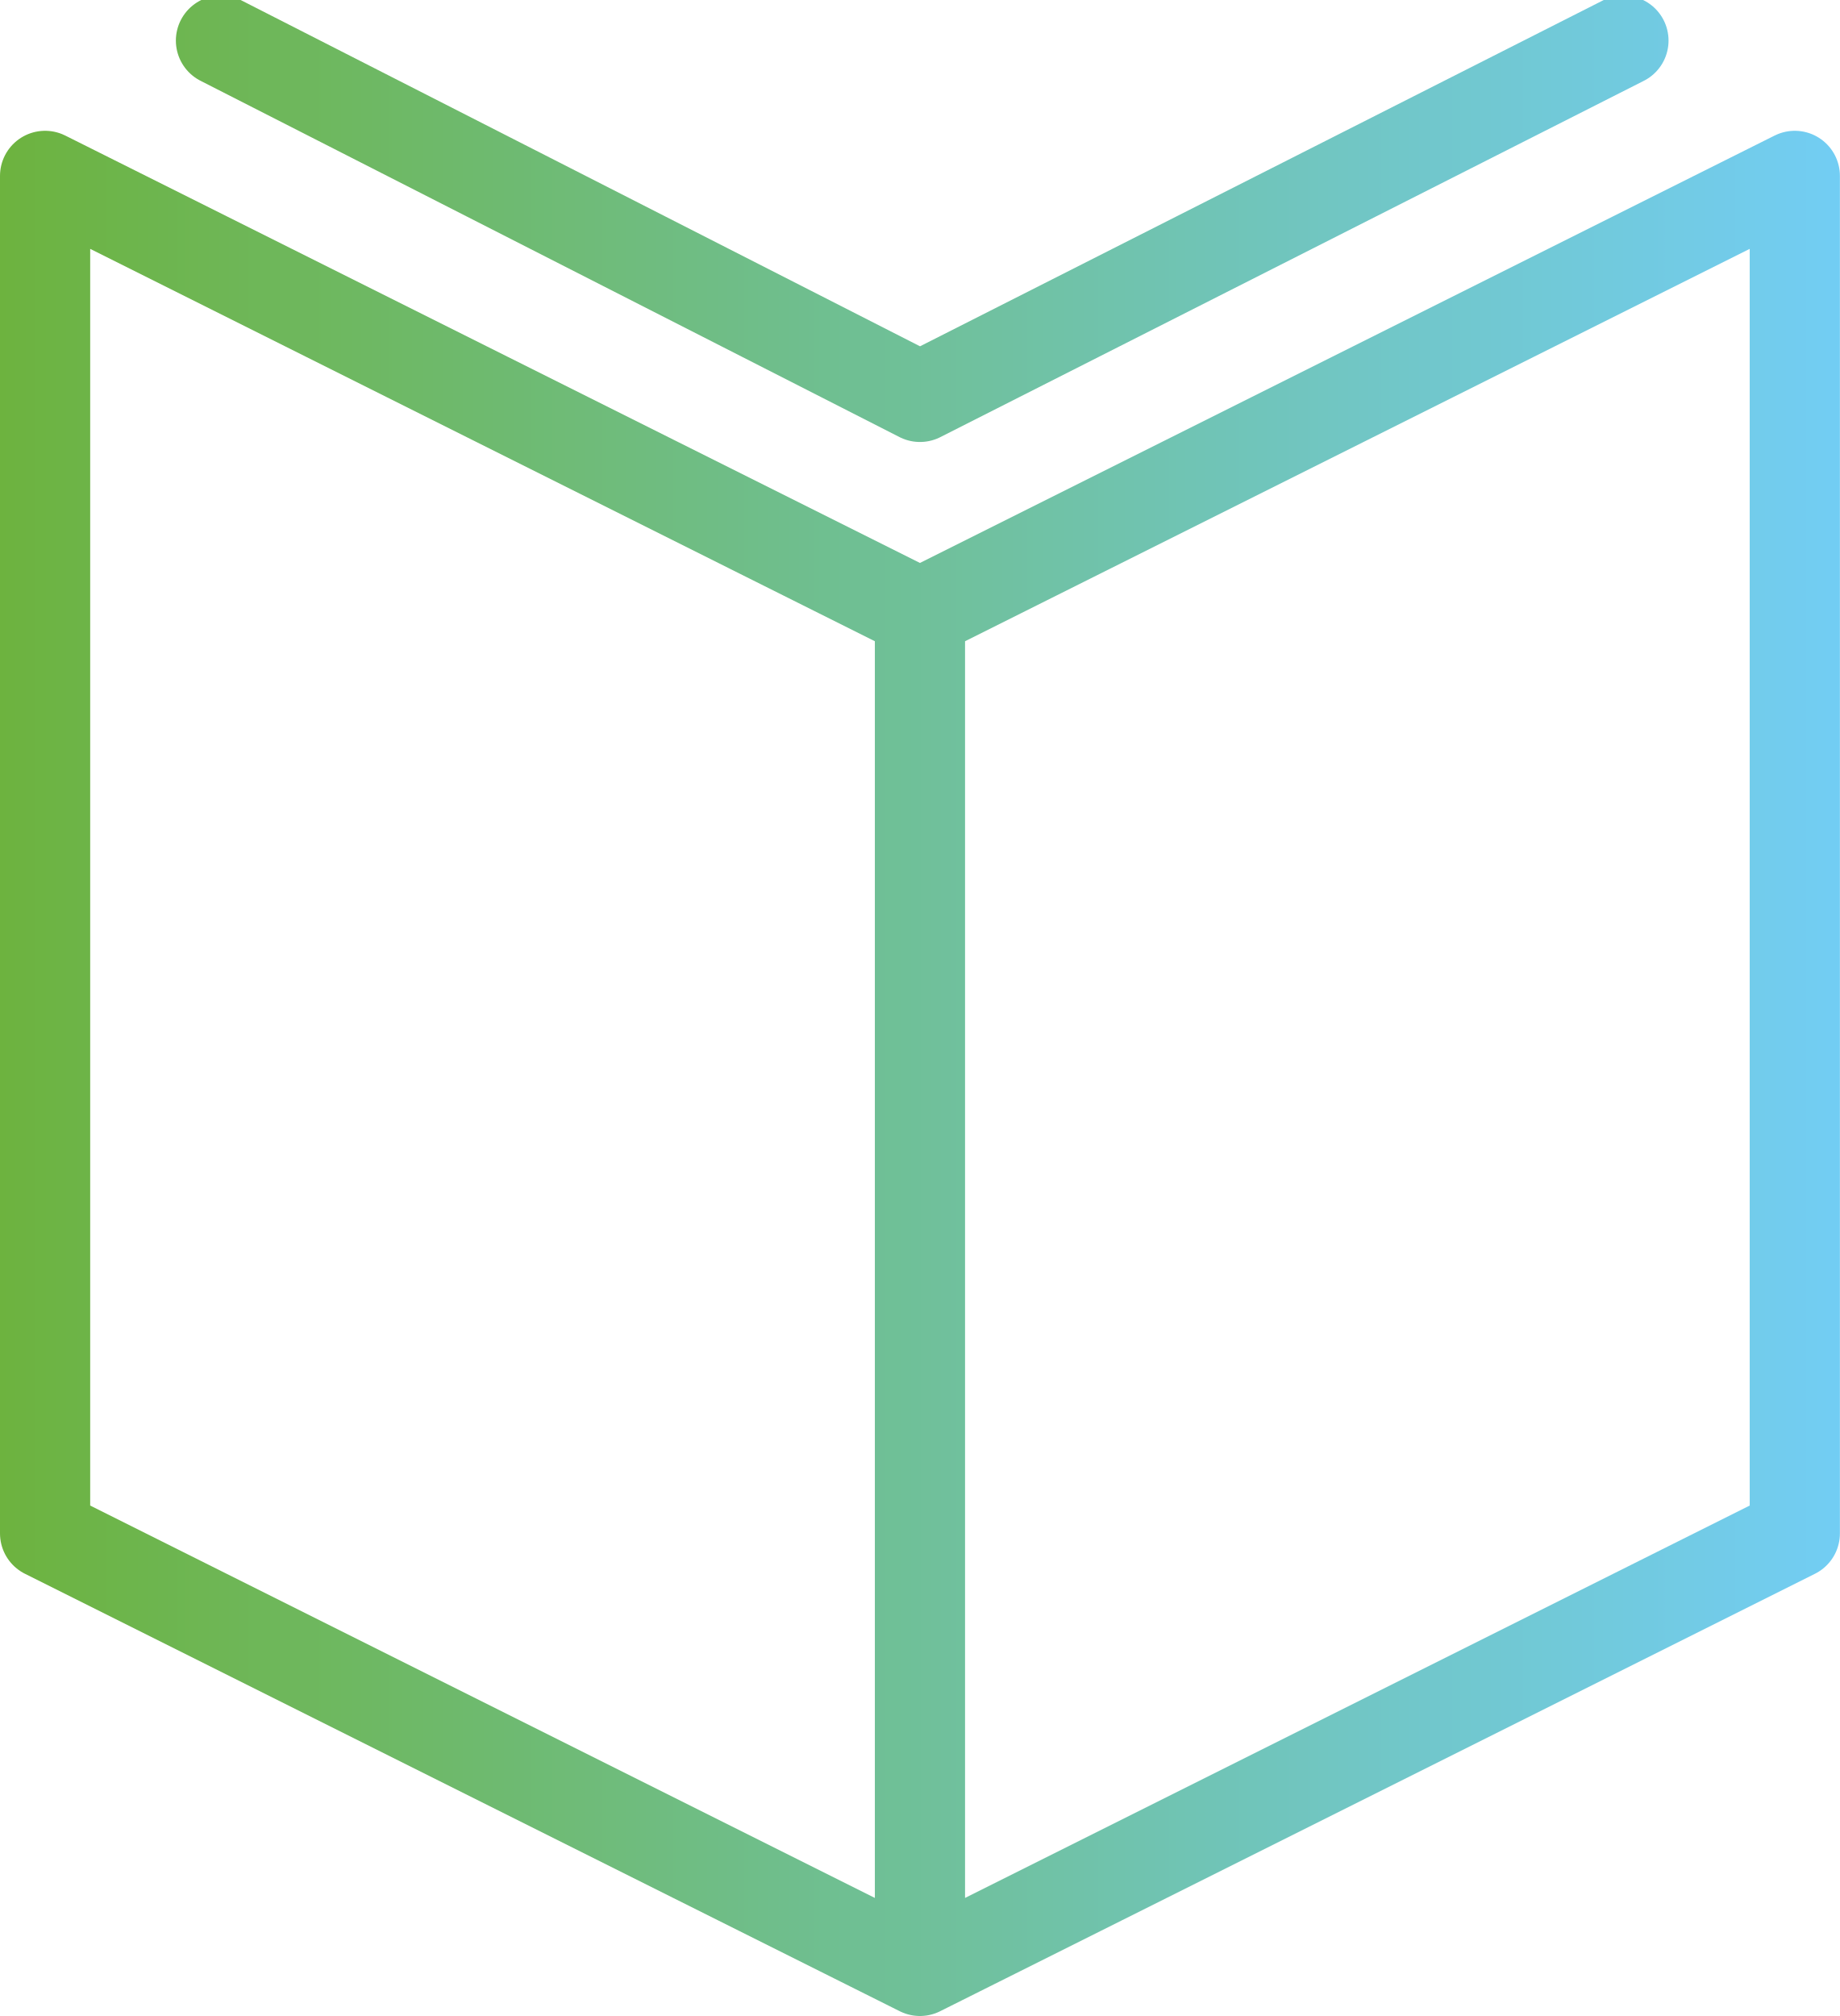
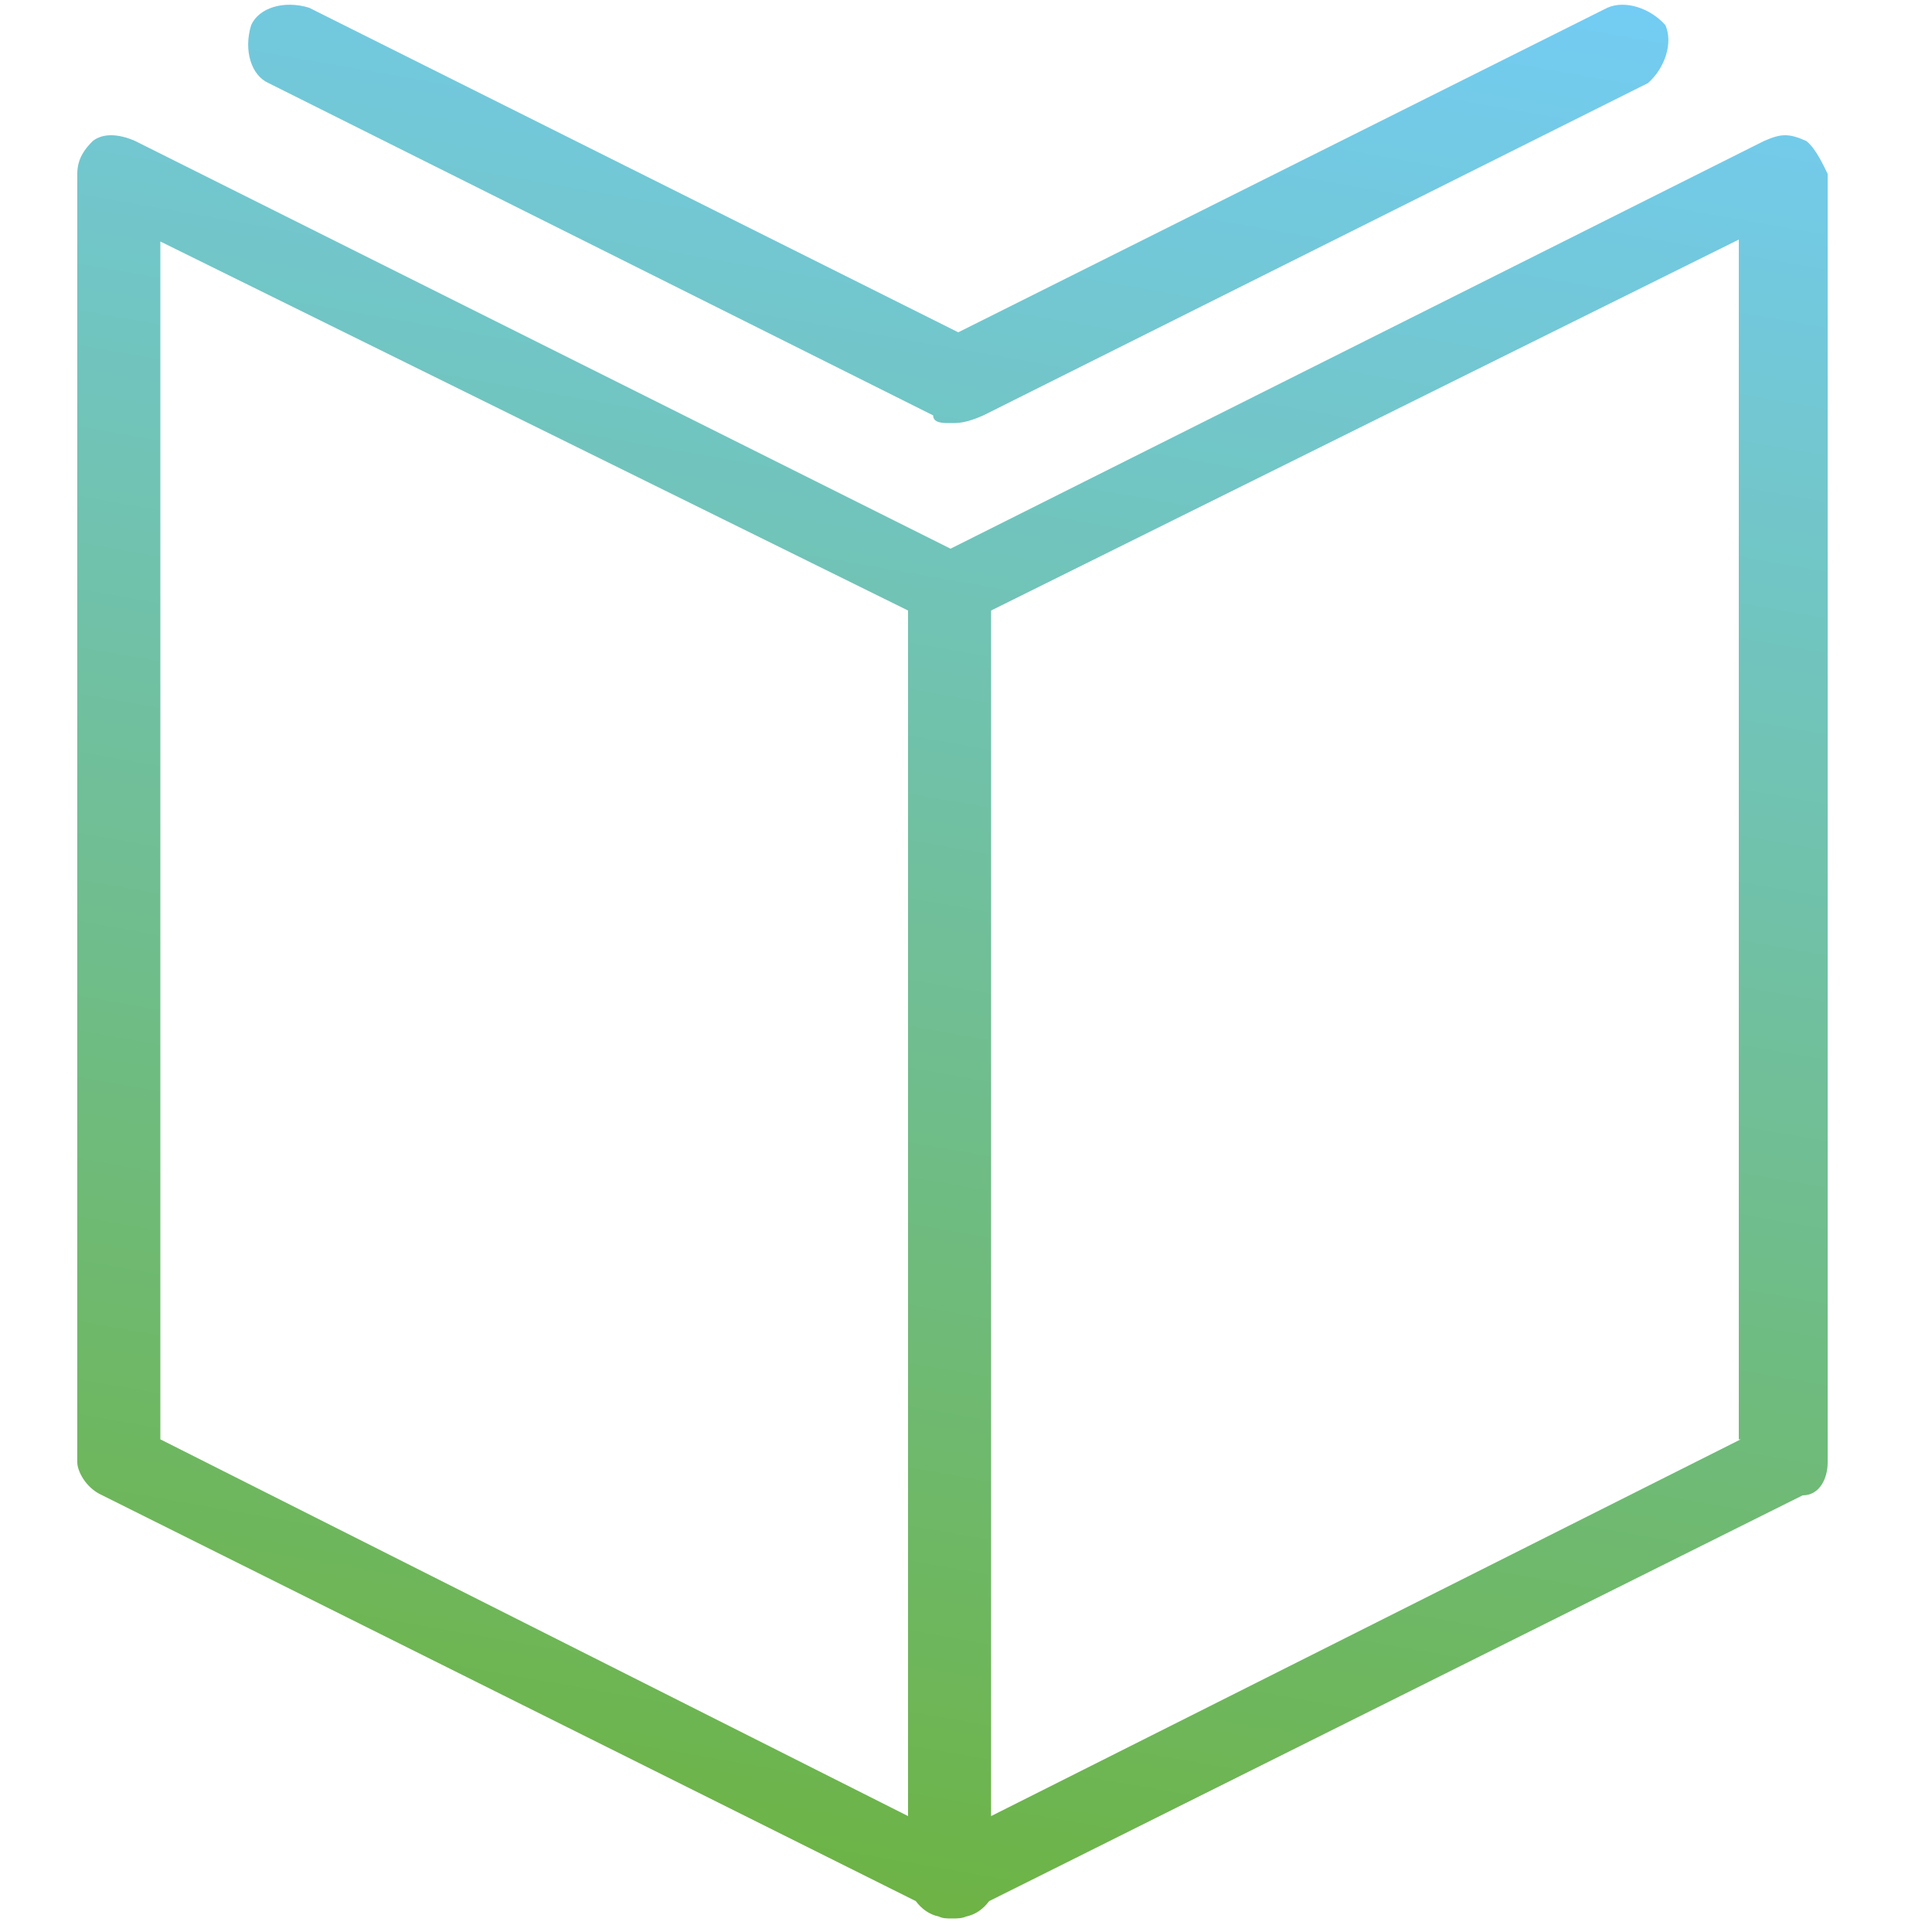
- <svg xmlns="http://www.w3.org/2000/svg" version="1.1" id="future_of_work2" x="0px" y="0px" viewBox="0 0 40.8 44.7" enable-background="new 0 0 40.8 44.7" xml:space="preserve">
-   <linearGradient id="SVGID_1_" gradientUnits="userSpaceOnUse" x1="0" y1="22.279" x2="40.843" y2="22.279">
-     <stop offset="0" style="stop-color:#6DB33F" />
-     <stop offset="1" style="stop-color:#72CDF4" />
+ <svg xmlns="http://www.w3.org/2000/svg" version="1.1" id="Layer_1" x="0px" y="0px" viewBox="0 0 100 100" enable-background="new 0 0 100 100" xml:space="preserve">
+   <linearGradient id="icon_cognizanti" gradientUnits="userSpaceOnUse" x1="39.434" y1="97.762" x2="57.432" y2="-4.305">
+     <stop offset="0" style="stop-color:#6DB344" />
+     <stop offset="1" style="stop-color:#73CCF3" />
  </linearGradient>
-   <path fill="none" stroke="url(#SVGID_1_)" stroke-width="2" stroke-linecap="round" stroke-linejoin="round" stroke-miterlimit="10" d="  M20.4,13.6l19.4-9.7V34l-19.4,9.7L1,34V3.9L20.4,13.6z M4.9,0.9l15.5,7.9L36,0.9 M20.4,43.7V13.6" />
+   <path fill="url(#icon_cognizanti)" d="M93.5,7.3c-0.9-0.4-1.3-0.4-2.2,0L49.2,28.4L7,7.3c-0.9-0.4-1.7-0.4-2.2,0C4.4,7.7,4,8.2,4,9v66.7  c0,0.4,0.4,1.3,1.3,1.7l42.1,21c0.3,0.4,0.7,0.7,1.2,0.8c0.2,0.1,0.4,0.1,0.7,0.1c0.2,0,0.5,0,0.7-0.1c0.5-0.1,0.9-0.4,1.2-0.8  l42.1-21c0.9,0,1.3-0.9,1.3-1.7V9C94.4,8.6,94,7.7,93.5,7.3z M8.3,74.5v-62L47,31.6V94L8.3,74.5L8.3,74.5z M90.1,74.5L51.3,94V31.6  l38.7-19.2V74.5z M13,1.3c0.4-0.9,1.7-1.3,3-0.9l33.6,16.8L83.2,0.4c0.9-0.4,2.2,0,3,0.9c0.4,0.9,0,2.2-0.9,3L50.9,21.5  c-0.9,0.4-1.3,0.4-1.7,0.4c-0.4,0-0.9,0-0.9-0.4L13.9,4.3C13,3.9,12.6,2.6,13,1.3z" />
</svg>
